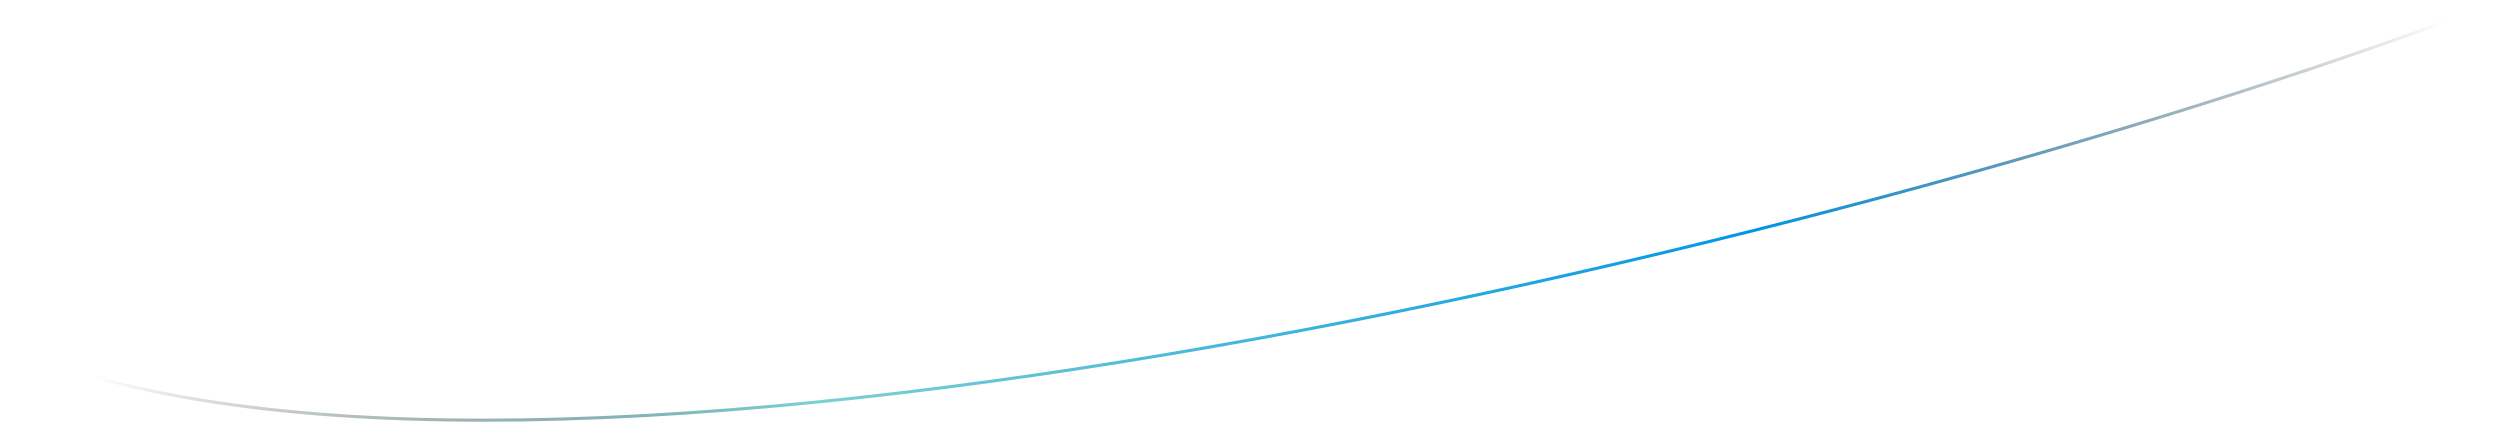
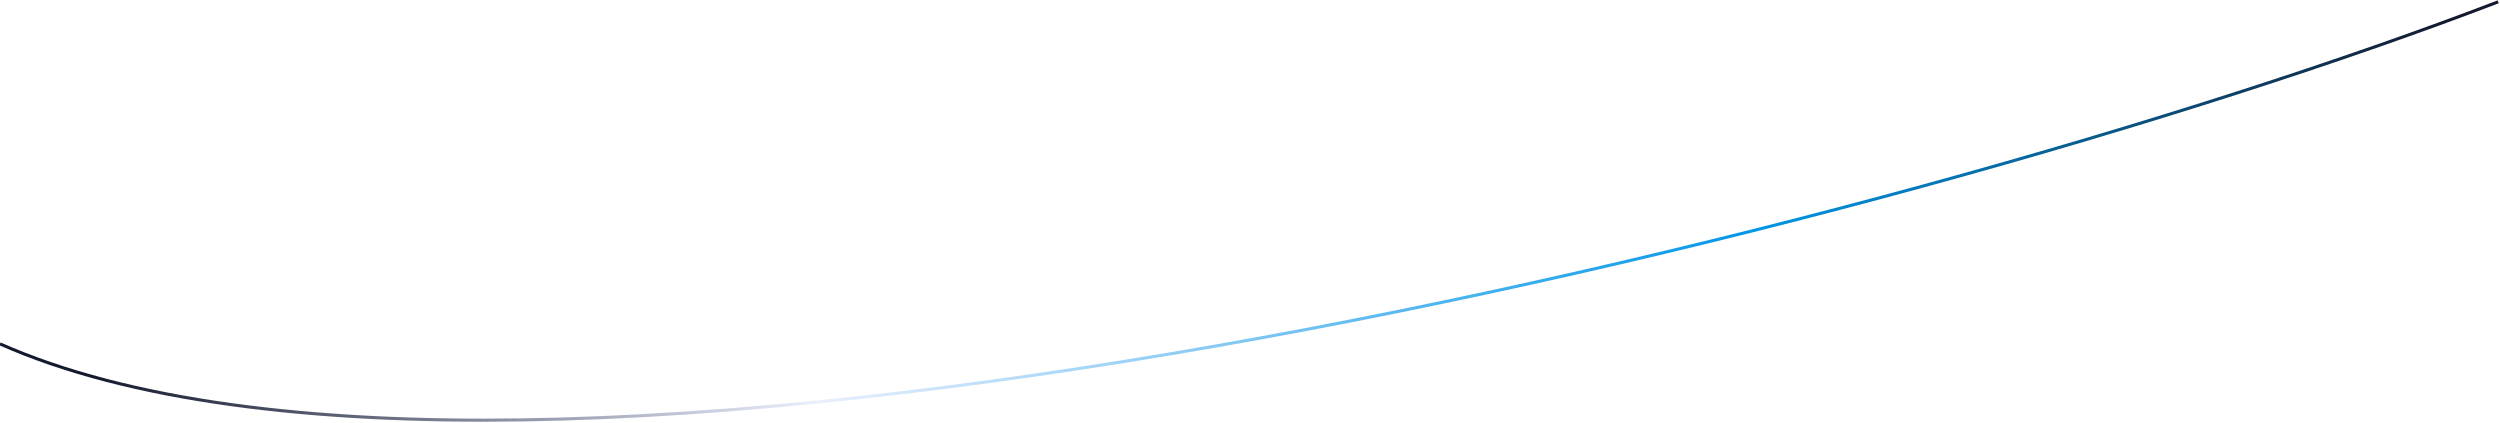
<svg xmlns="http://www.w3.org/2000/svg" fill="none" class="accent" viewBox="0 0 1374 232">
  <path stroke="url(#esl-accent-svg-gradient)" stroke-width="1.7" d="M1373 1C1039 129 284 315 0 189" />
  <defs>
    <linearGradient id="esl-accent-svg-gradient" x1="1344.5" x2="47.5" y1="10.5" y2="182" gradientUnits="userSpaceOnUse">
-       <stop offset="0" stop-color="transparent" />
+       <stop offset="0" stop-color="#131A2E" />
      <stop offset=".3" stop-color="#0097E7" />
-       <stop offset=".7" stop-color="#7BD0D3" />
-       <stop offset="1" stop-color="transparent" />
+       <stop offset=".7" stop-color="#E9EFFD" />
+       <stop offset="1" stop-color="#131A2E" />
    </linearGradient>
  </defs>
</svg>
